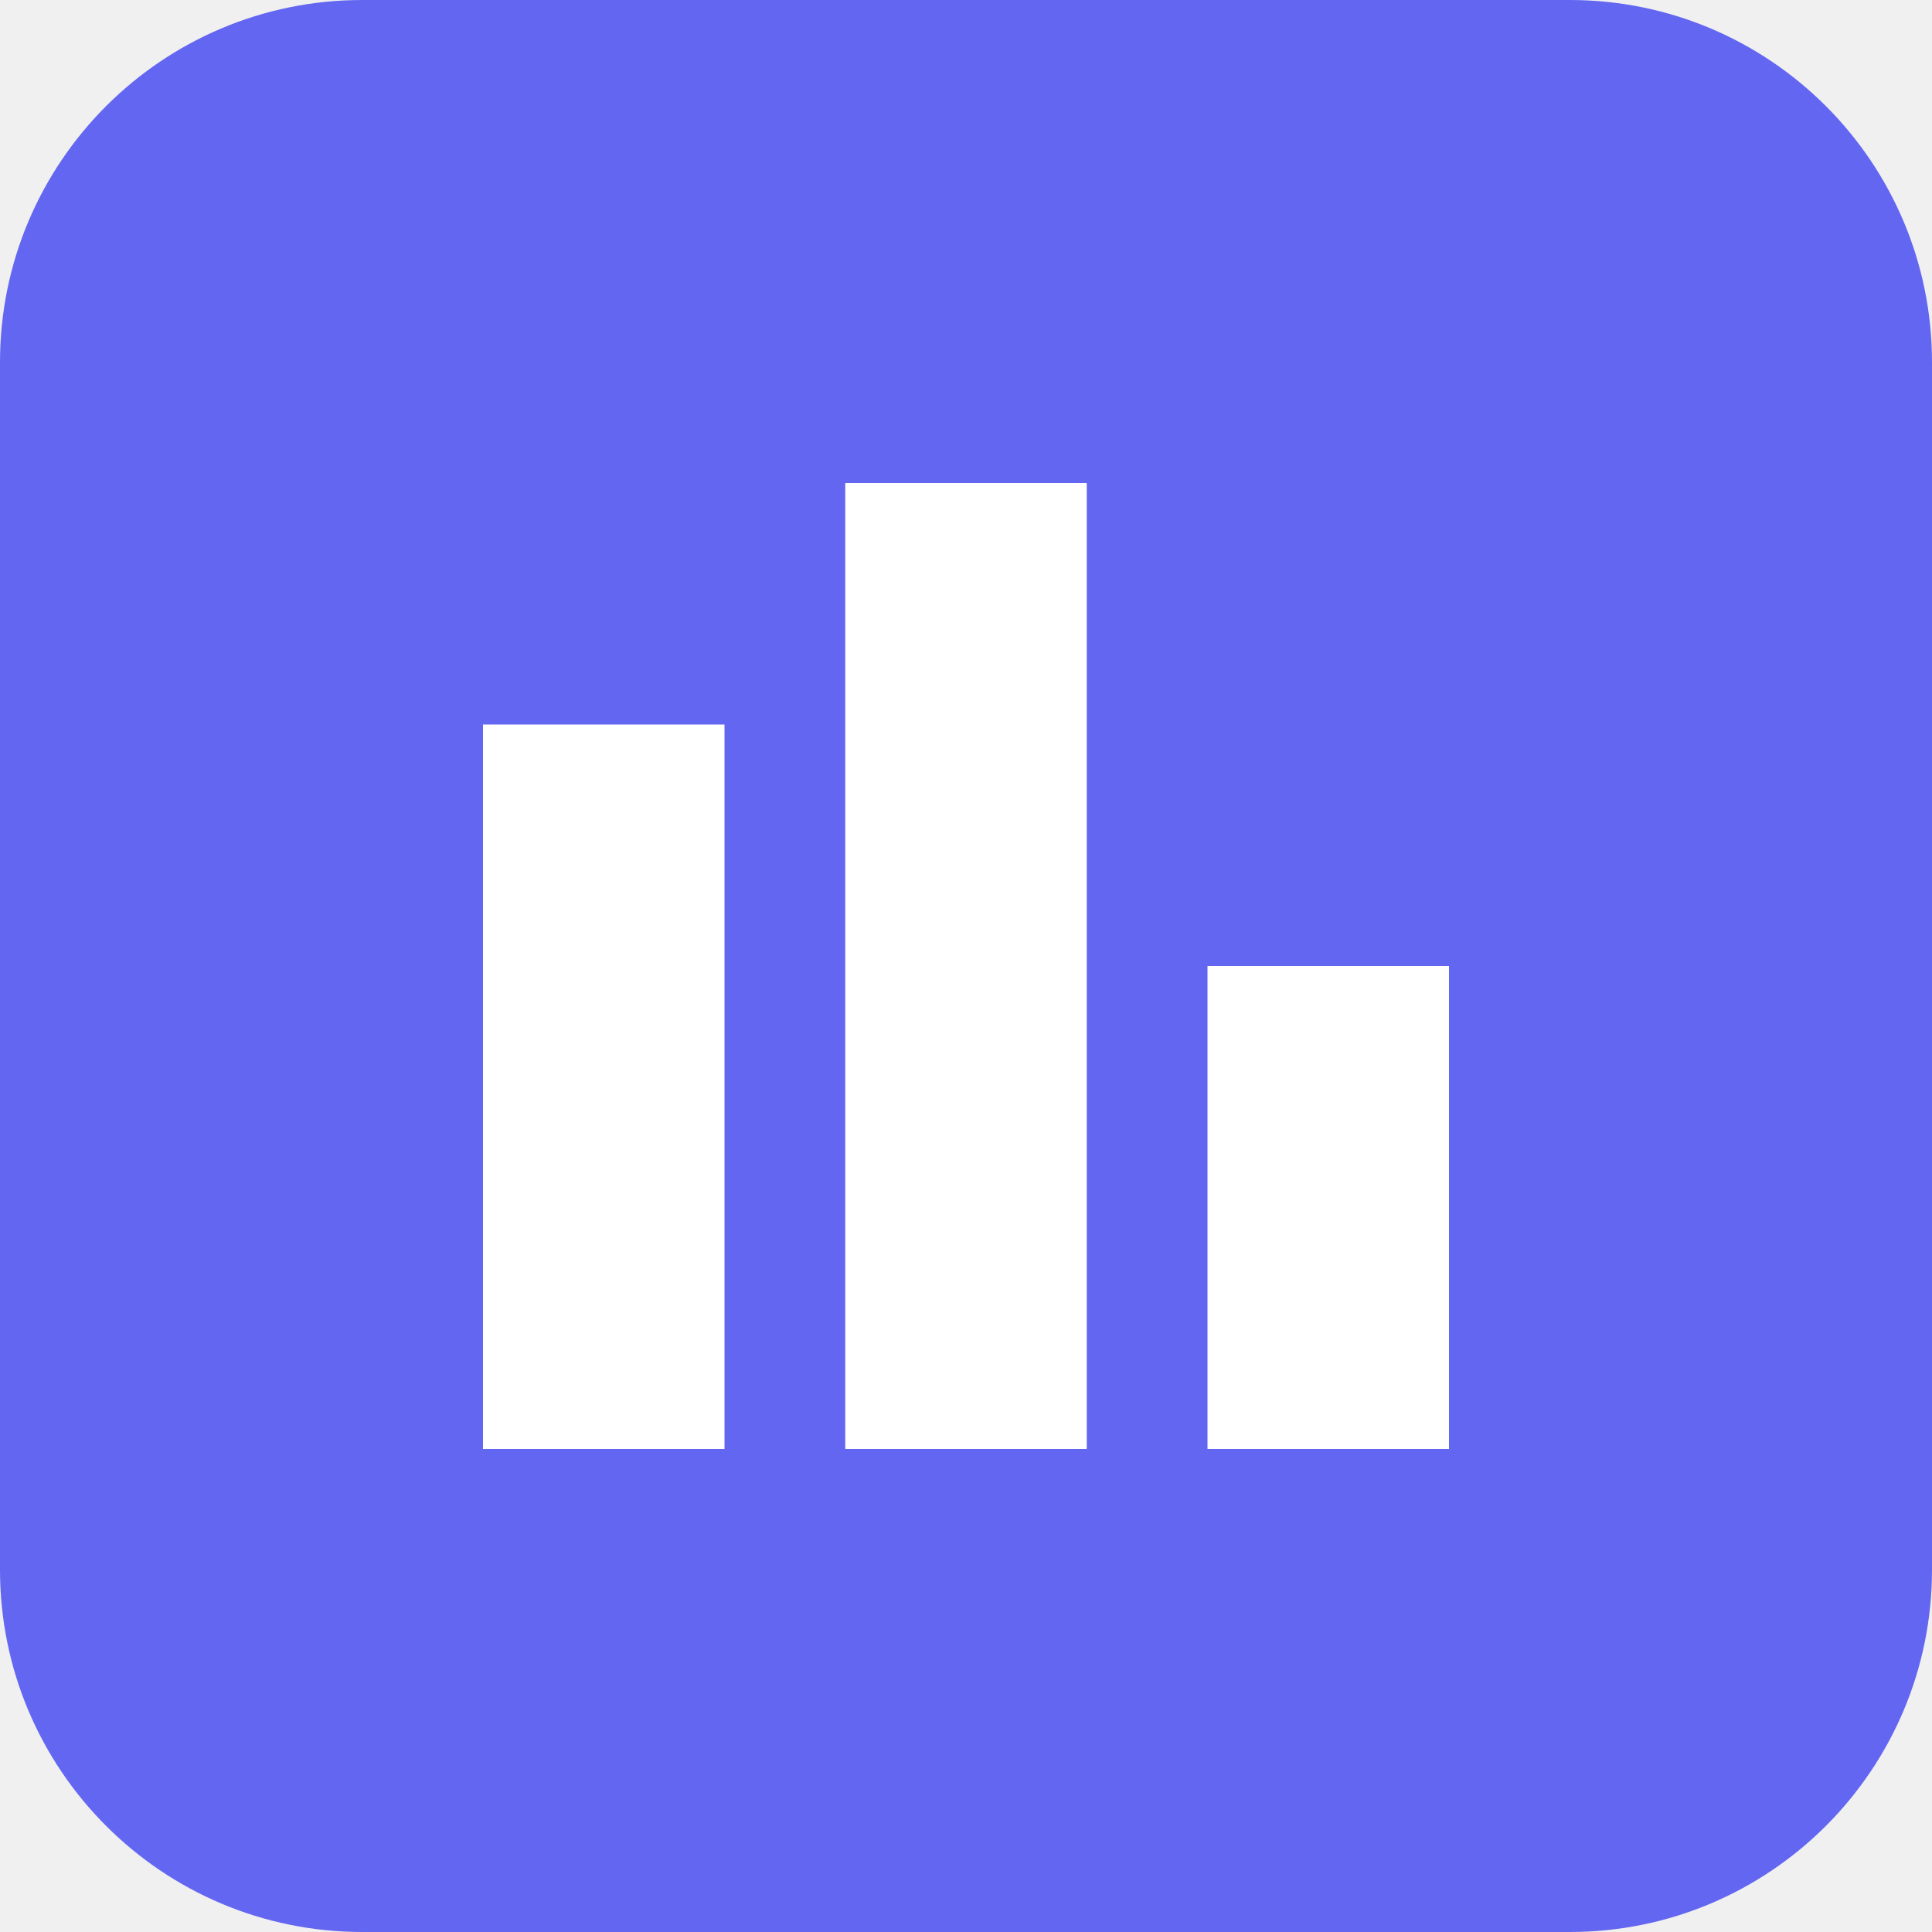
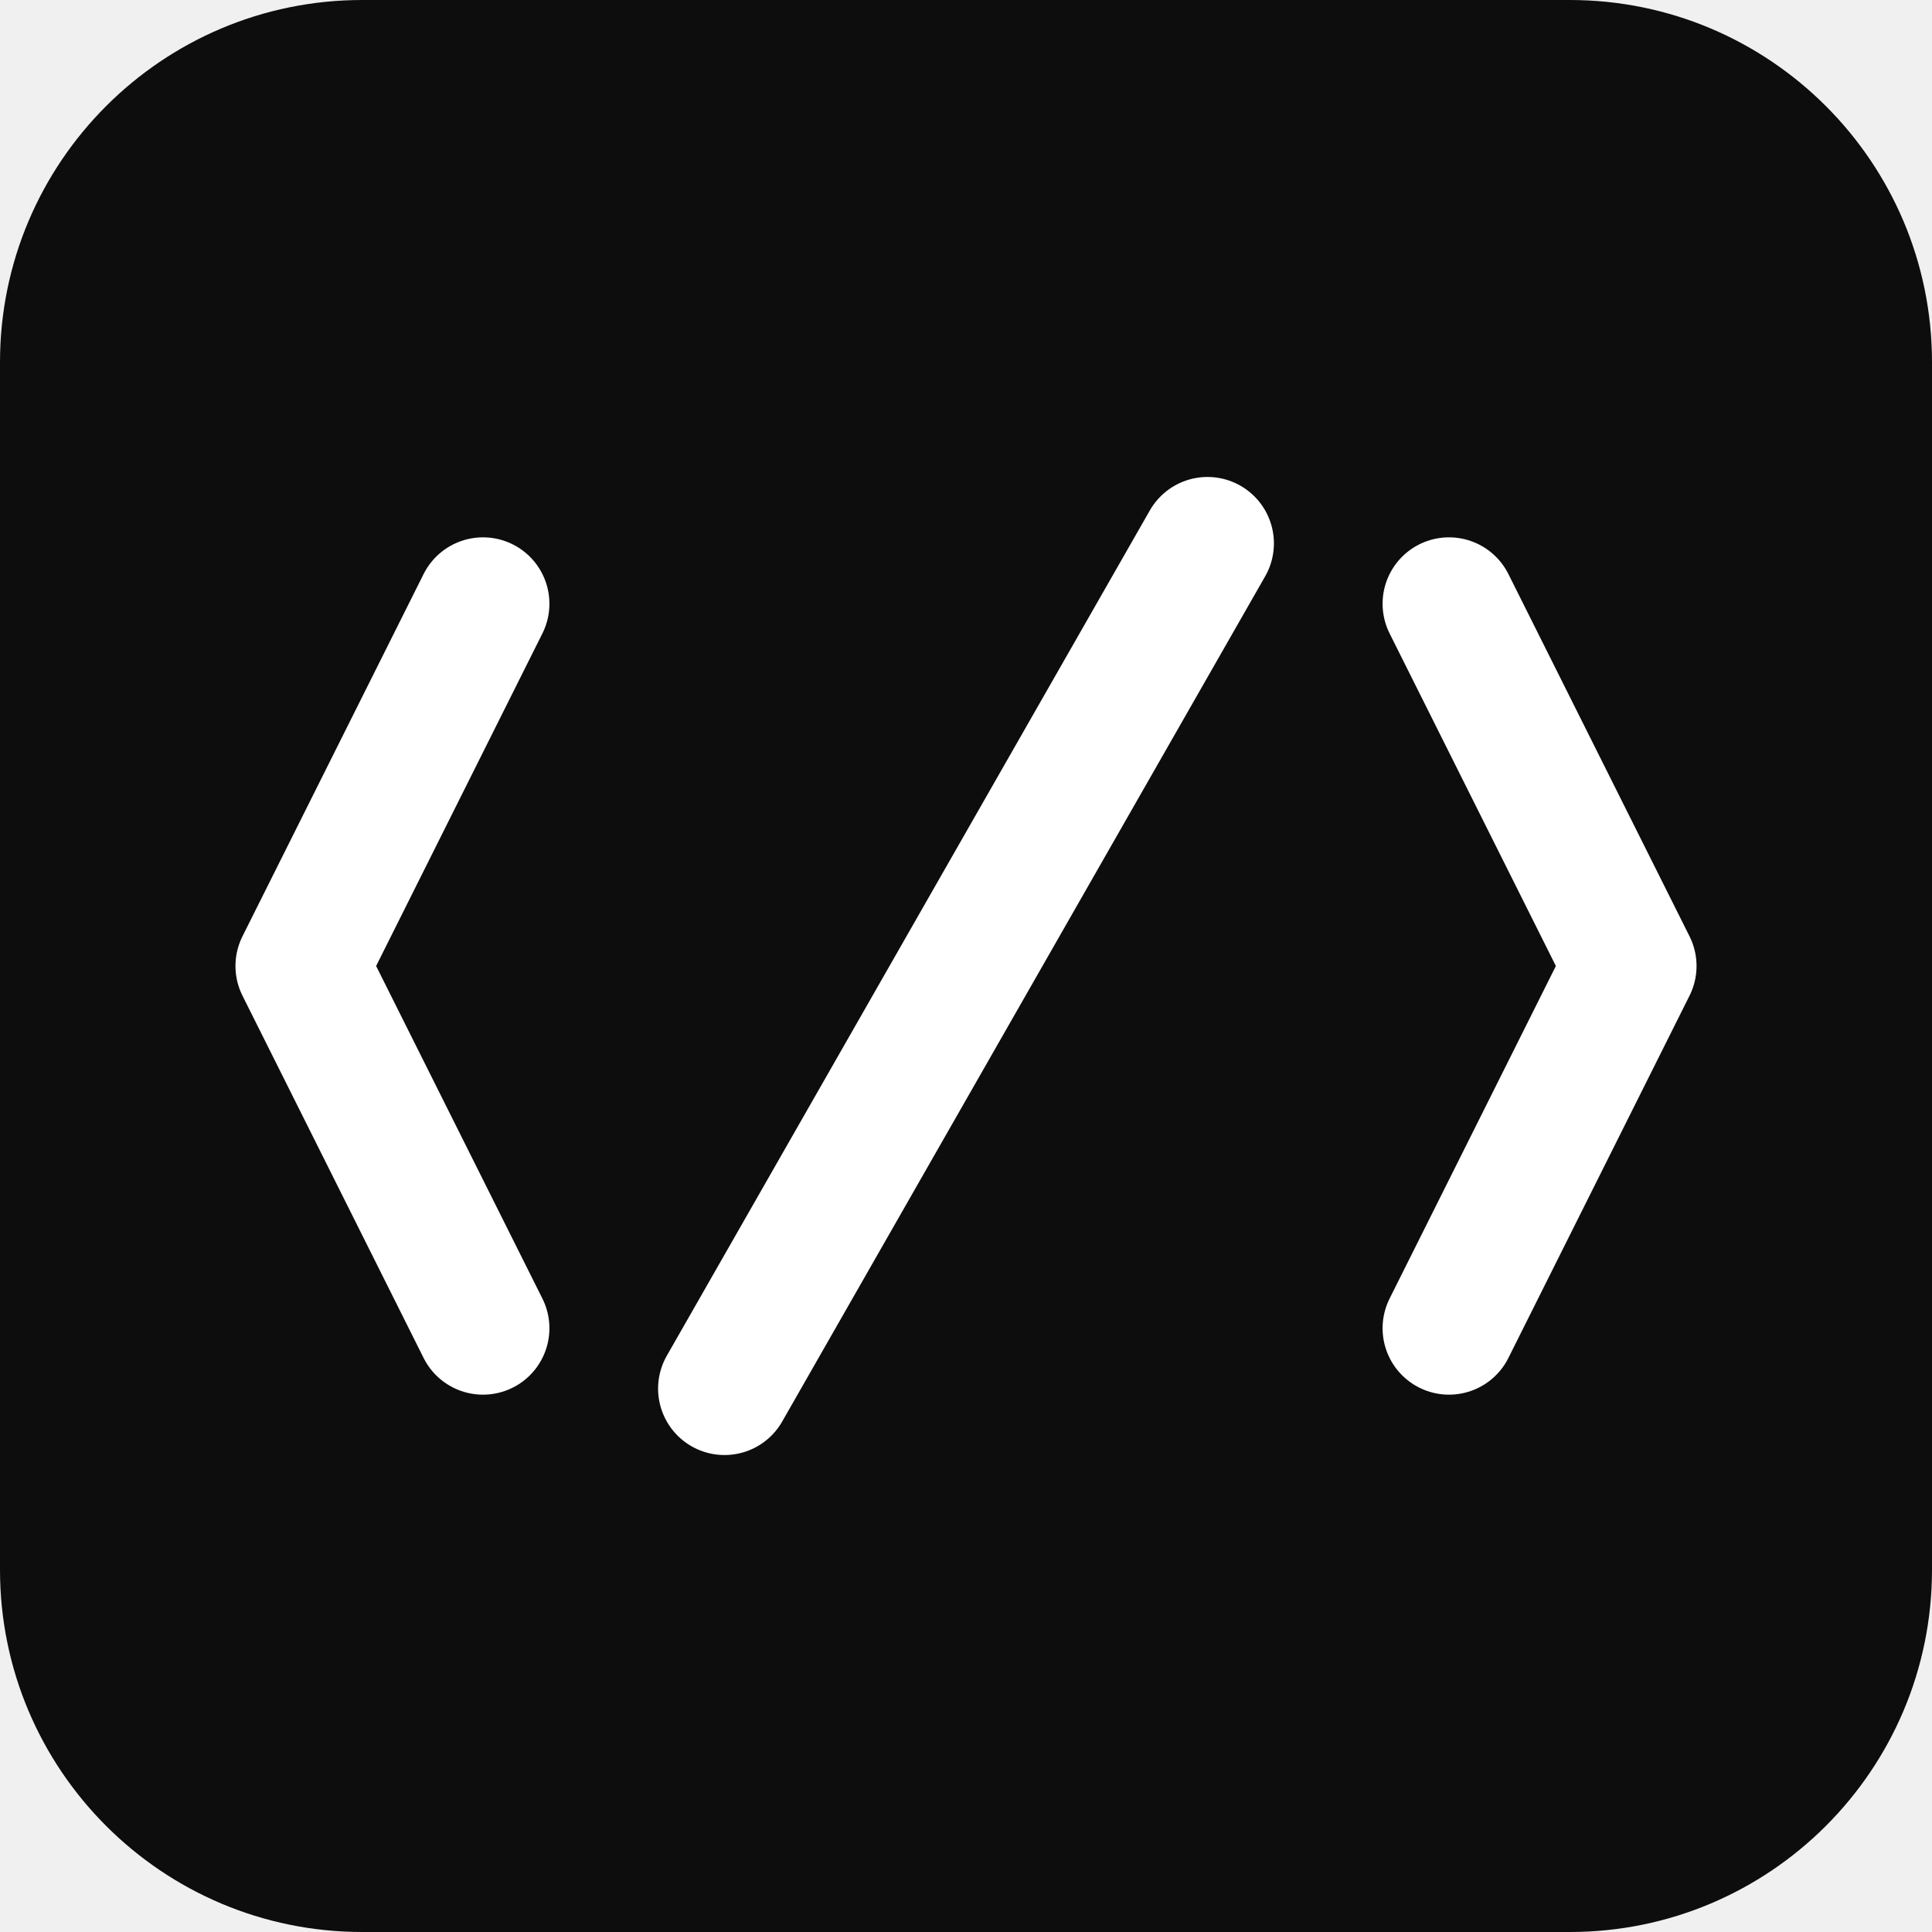
<svg xmlns="http://www.w3.org/2000/svg" viewBox="0 0 32 32" fill="none">
-   <rect width="32" height="32" rx="6" fill="#6366f1" />
-   <path d="M8 12h4v12H8V12zm6-4h4v16h-4V8zm6 8h4v8h-4v-8z" fill="white" />
+   <rect width="32" height="32" rx="6" fill="#0d0d0d" />
+   <path d="M8 10 L5 16 L8 22" stroke="#ffffff" stroke-width="2.2" stroke-linecap="round" stroke-linejoin="round" />
+   <path d="M20 9 L12 23" stroke="#ffffff" stroke-width="2.2" stroke-linecap="round" />
+   <path d="M24 10 L27 16 L24 22" stroke="#ffffff" stroke-width="2.2" stroke-linecap="round" stroke-linejoin="round" />
</svg>
